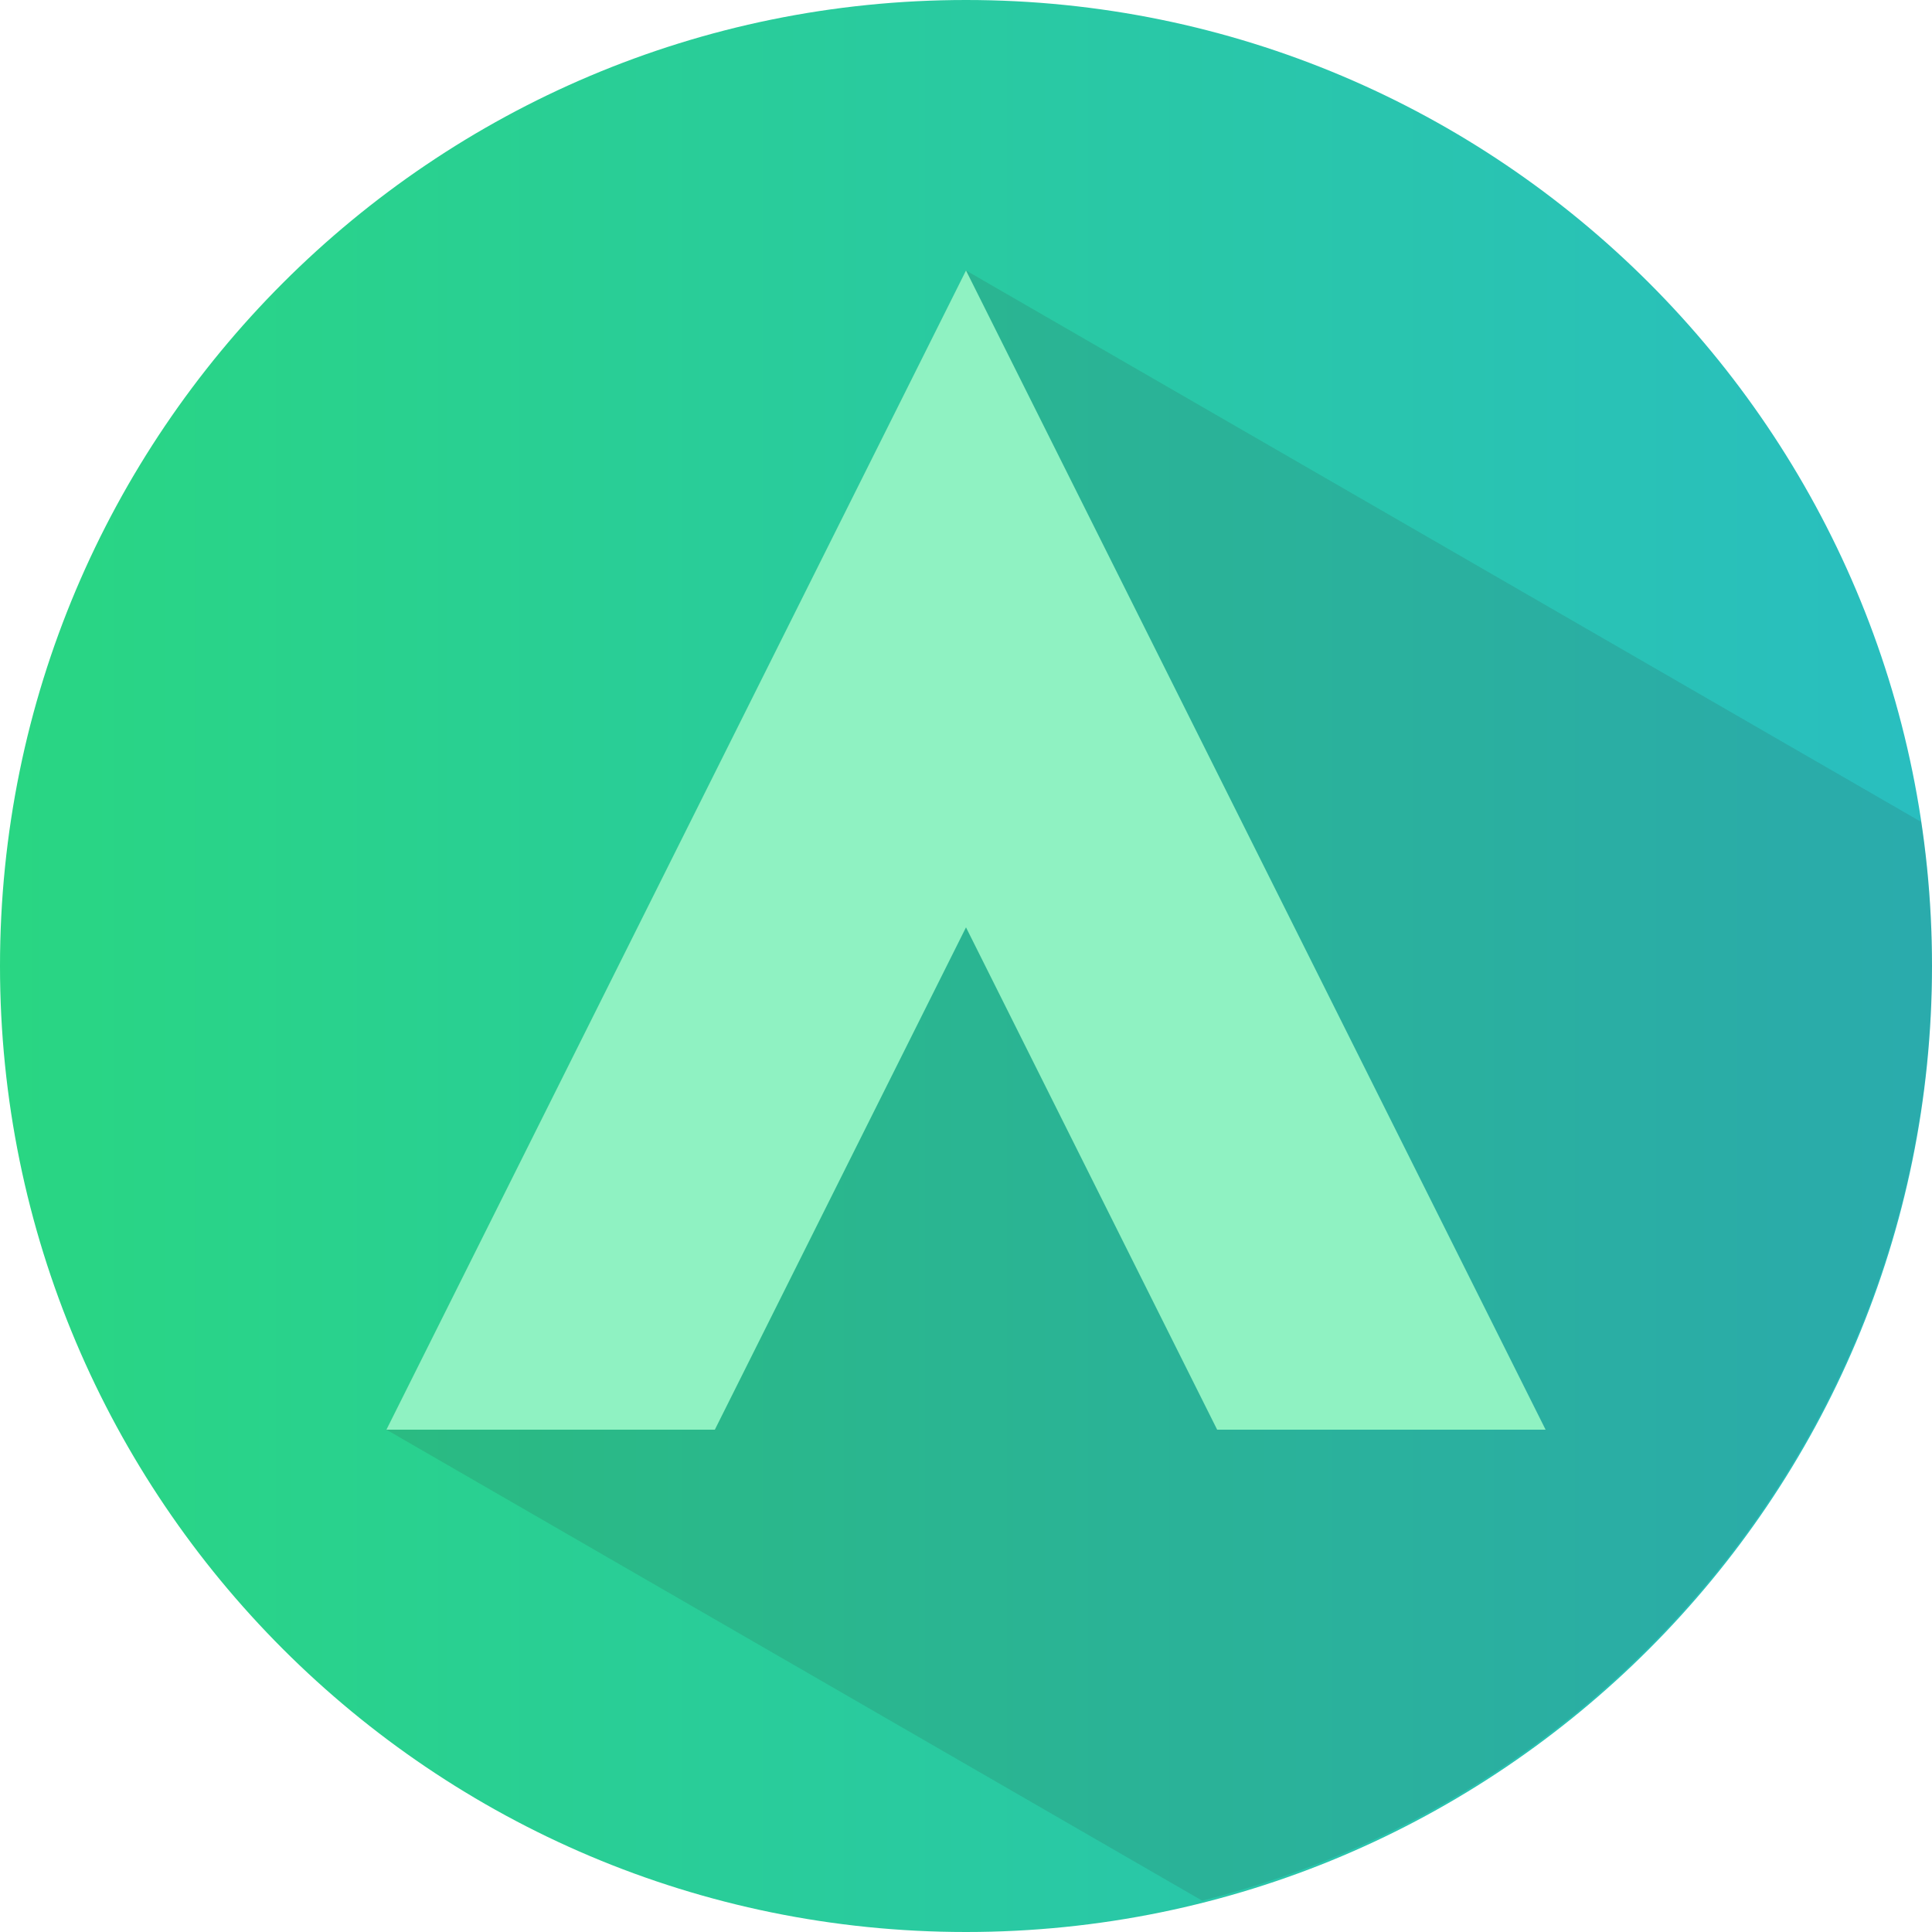
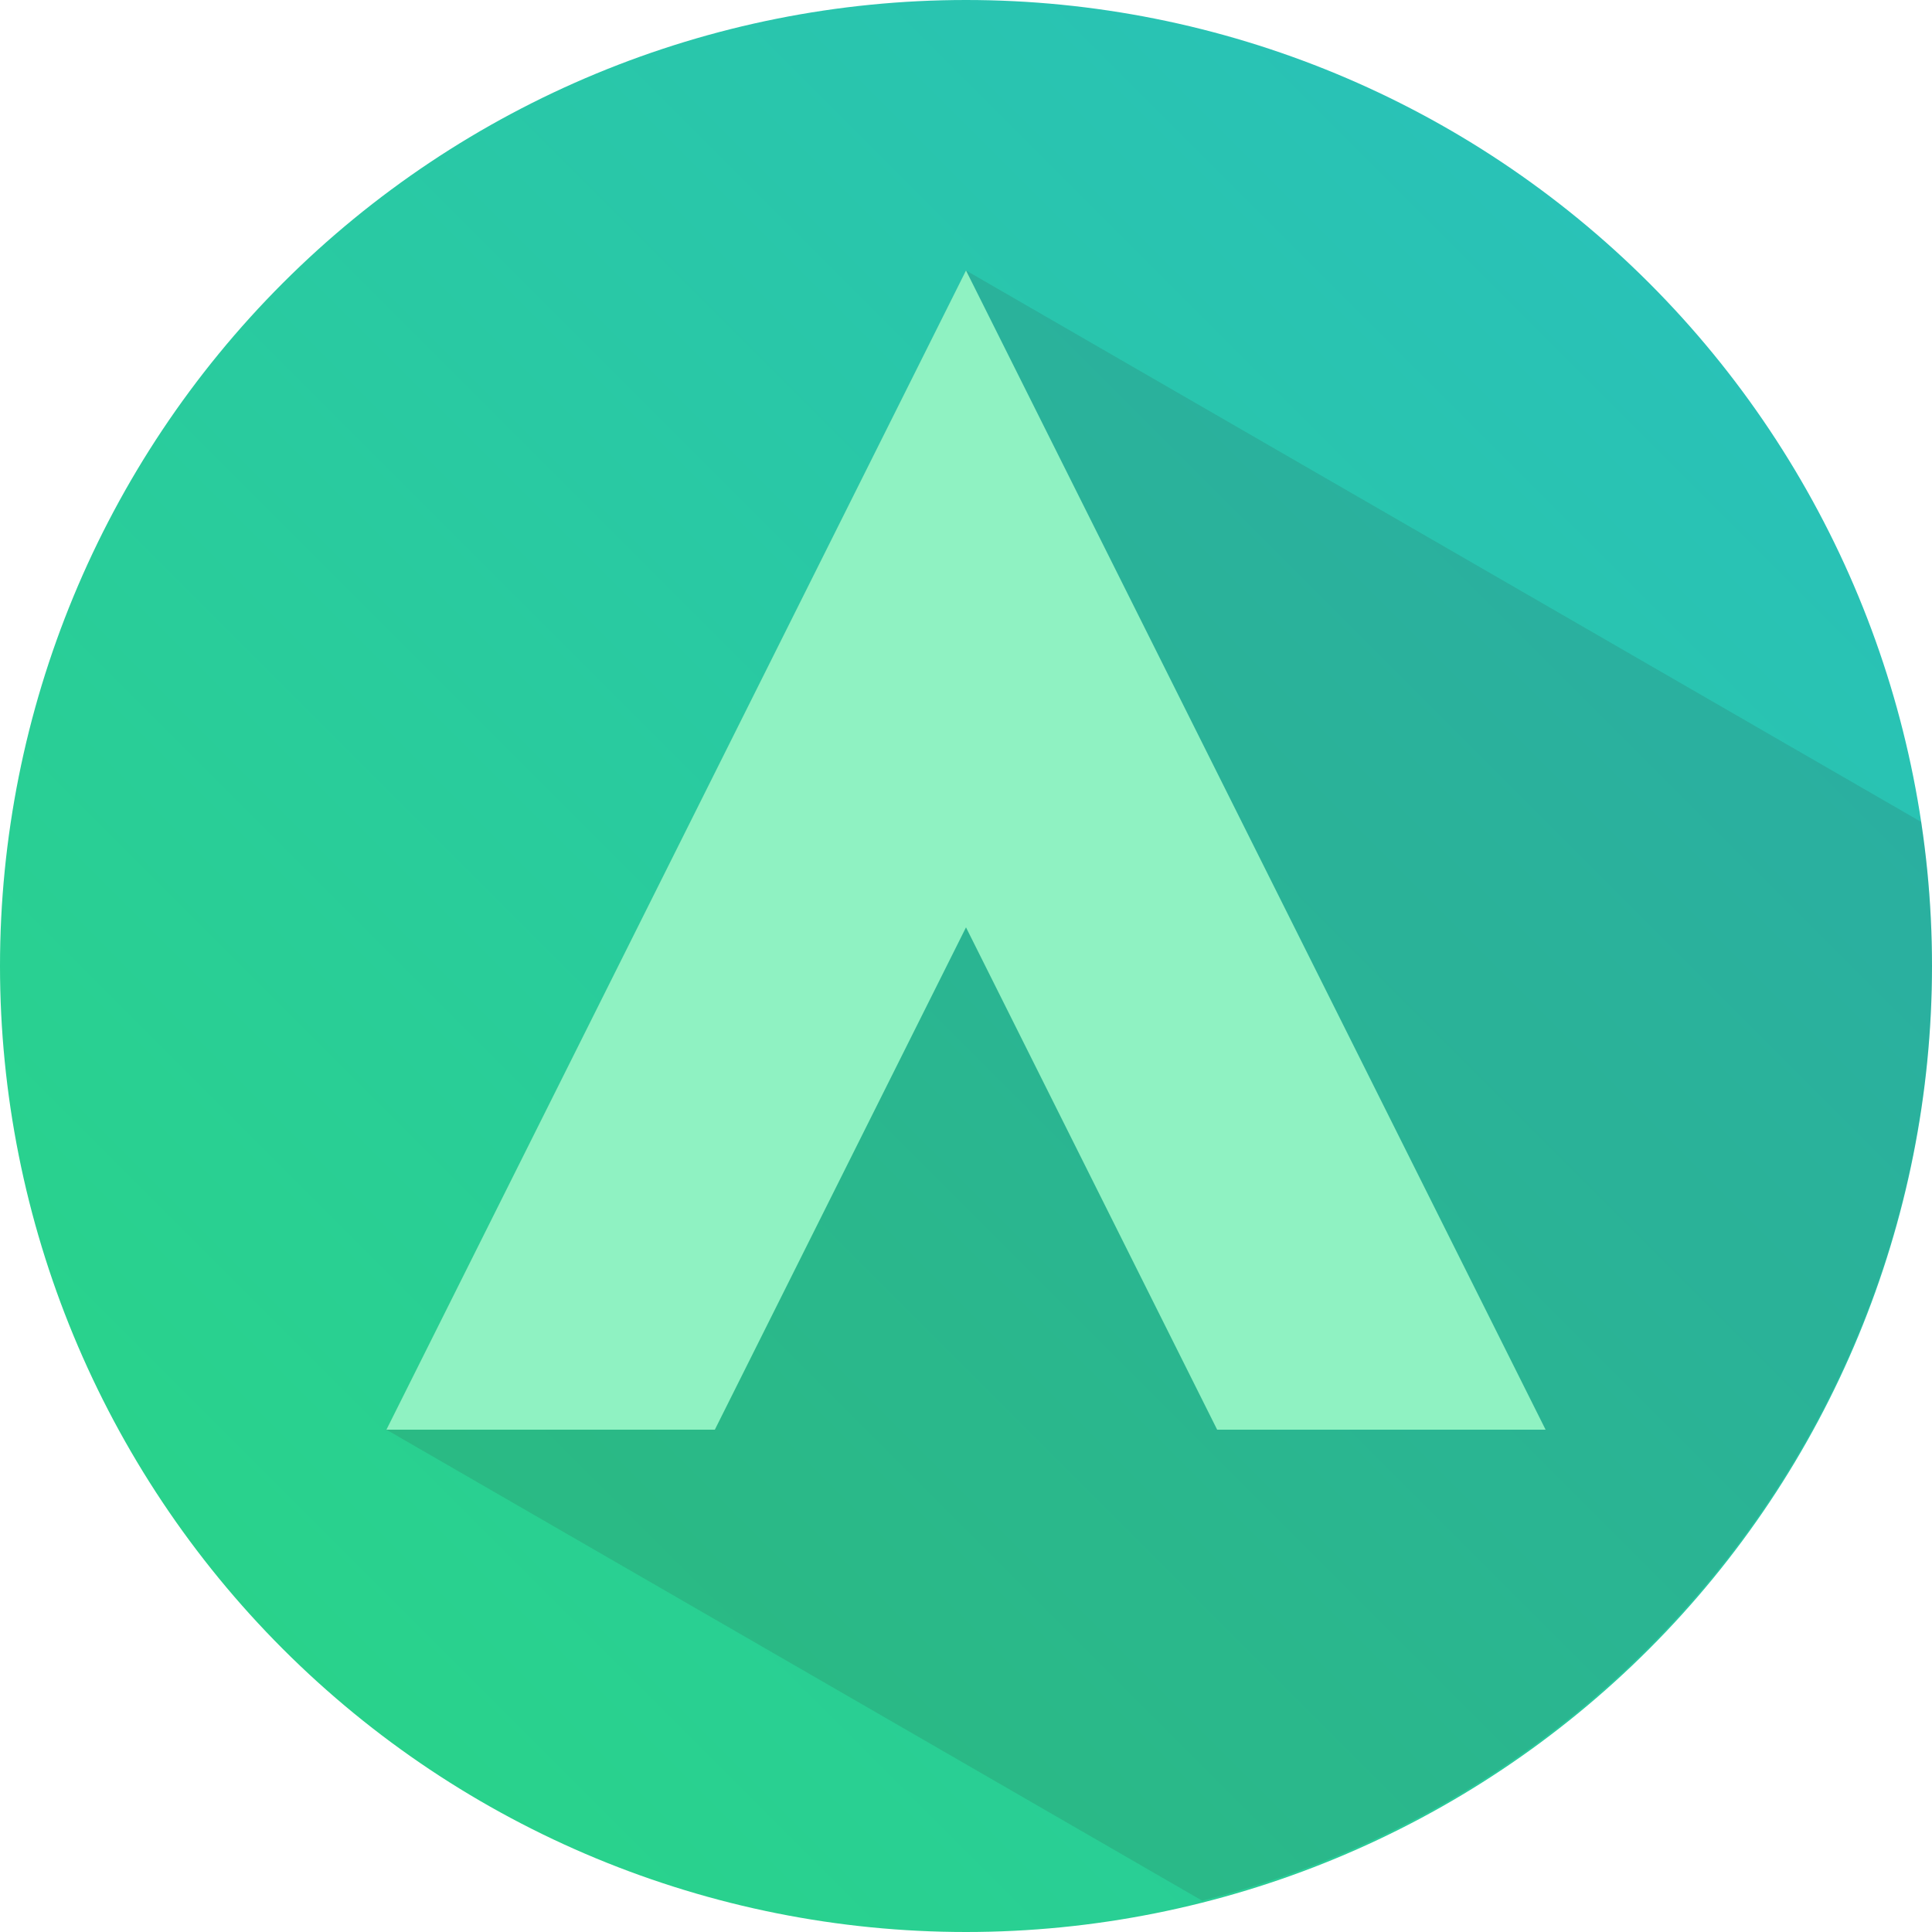
- <svg xmlns="http://www.w3.org/2000/svg" version="1.1" viewBox="0 0 1000 1000">
+ <svg xmlns="http://www.w3.org/2000/svg" version="1.1" viewBox="0 0 1e3 1e3">
  <defs>
-     <linearGradient id="a">
+     <linearGradient id="a" x2="1e3" y1="1e3" gradientUnits="userSpaceOnUse">
      <stop stop-color="#29d682" offset="0" />
      <stop stop-color="#29bec0" offset="1" />
    </linearGradient>
  </defs>
-   <path d="m1e3 500a500 500 0 0 1-500 500 500 500 0 0 1-500-500 500 500 0 0 1 500-500 500 500 0 0 1 500 500z" fill="url(#a)" />
+   <path d="m1e3 500c0 132.61-52.678 259.79-146.45 353.55s-220.95 146.45-353.55 146.45-259.79-52.678-353.55-146.45-146.45-220.95-146.45-353.55 52.678-259.79 146.45-353.55 220.95-146.45 353.55-146.45 259.79 52.678 353.55 146.45 146.45 220.95 146.45 353.55z" fill="url(#a)" />
  <path d="m500 140-300 600 422.26 243.79a500 500 0 0 0 377.74-483.79 500 500 0 0 0-5.621-74.568l-494.38-285.43z" fill="#333" fill-opacity=".133" />
  <path d="m500 140-300 600h170l130-260 130 260h170l-300-600z" fill="#8ff2c2" />
</svg>
